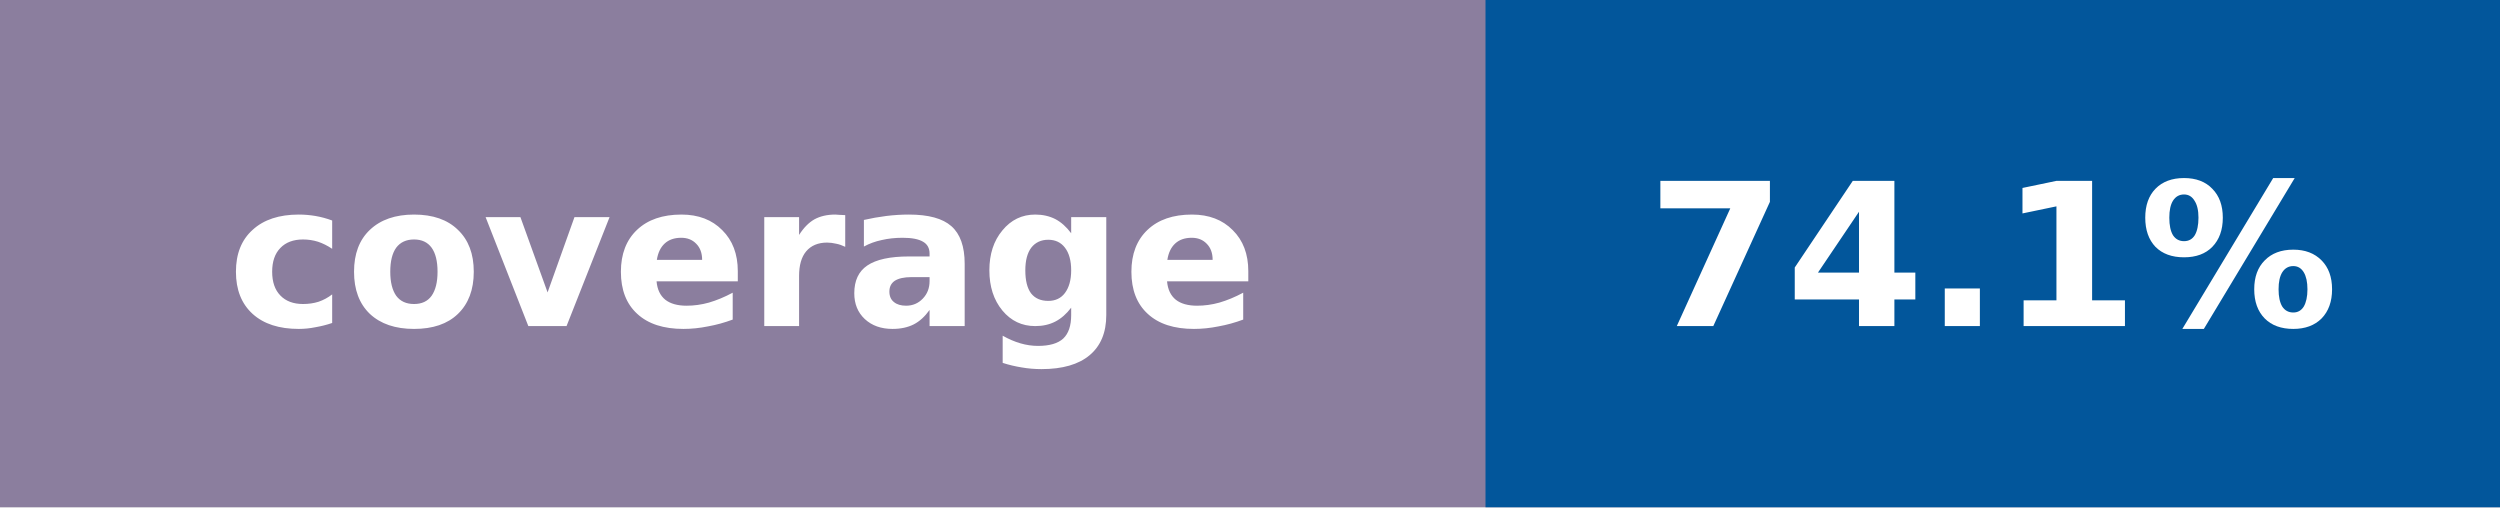
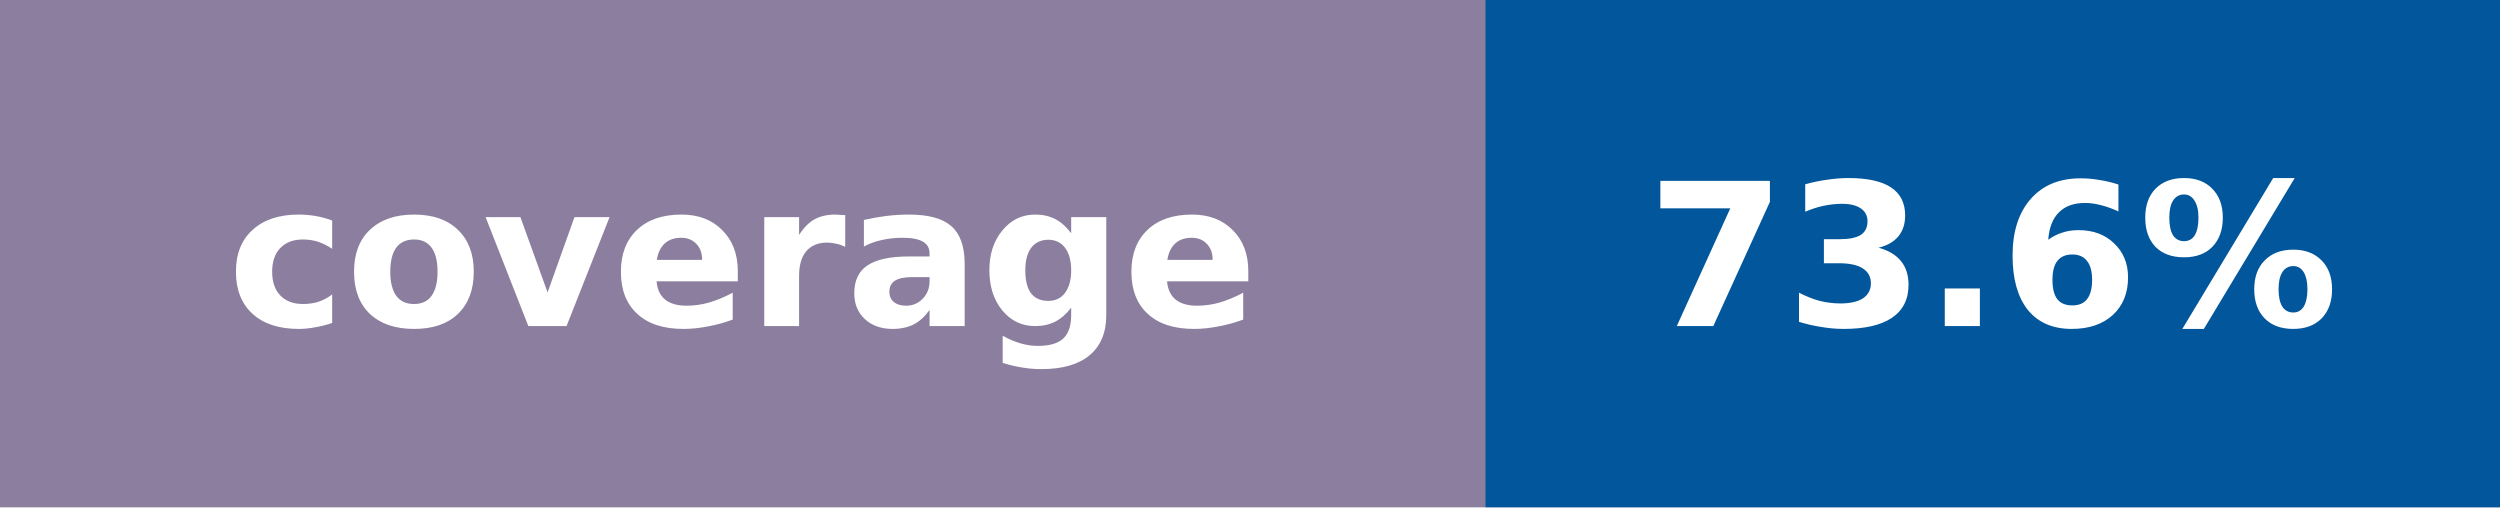
- <svg xmlns="http://www.w3.org/2000/svg" width="138" height="28" role="img" aria-label="coverage: 74.1%">
+ <svg xmlns="http://www.w3.org/2000/svg" width="138" height="28" role="img" aria-label="coverage: 73.6%">
  <rect width="138" height="28" fill="#8B7E9E" />
  <rect x="82" width="56" height="28" fill="#02569B" />
  <g fill="#fff" text-anchor="middle" font-family="Verdana,Geneva,DejaVu Sans,sans-serif" font-size="11" font-weight="700">
    <text x="41.0" y="18">coverage</text>
-     <text x="110.0" y="18">74.1%</text>
+     <text x="110.0" y="18">73.6%</text>
  </g>
</svg>
